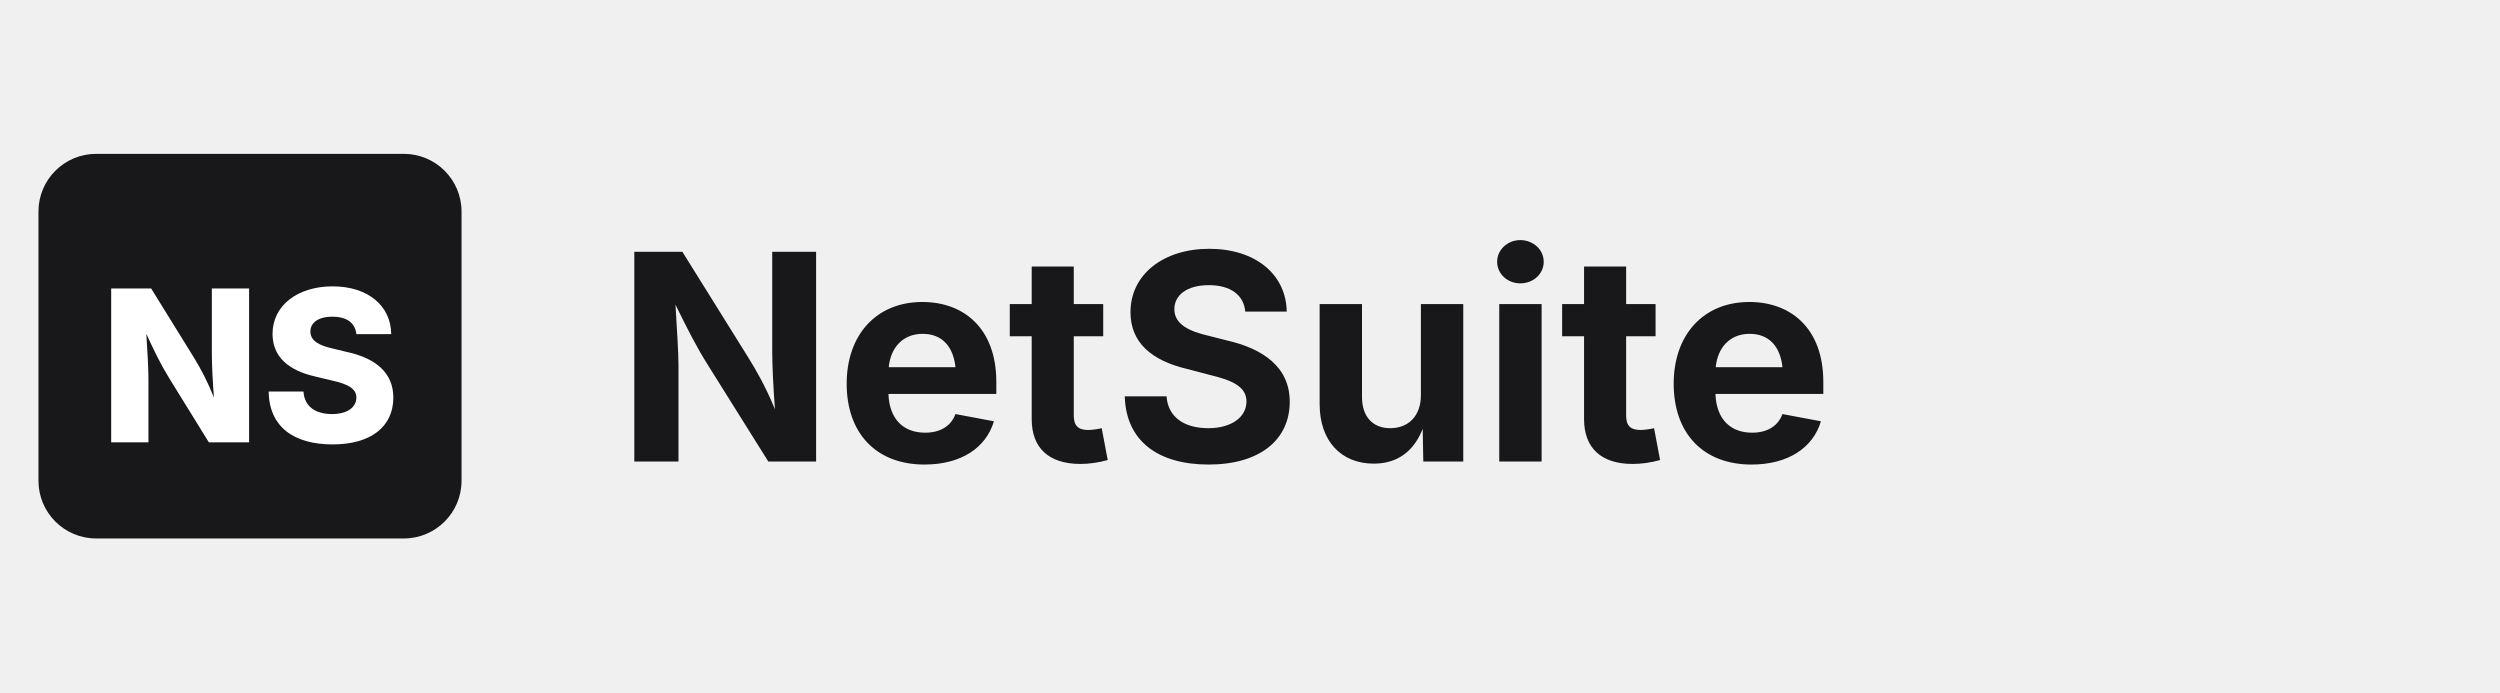
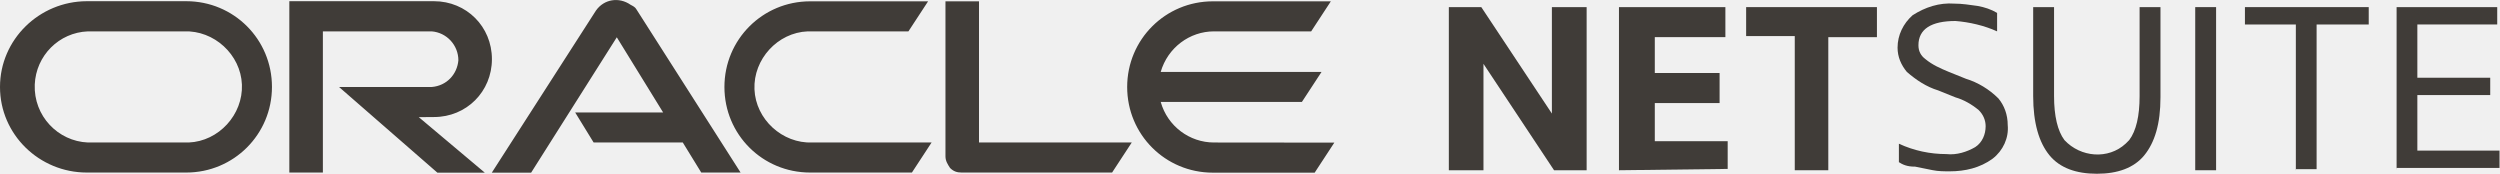
- <svg xmlns="http://www.w3.org/2000/svg" viewBox="0 0 130 36" role="img" aria-label="NetSuite">
-   <rect x="2" y="8" width="22" height="20" rx="3" fill="#18181B" />
-   <text x="13" y="23" text-anchor="middle" font-family="Inter,Arial,sans-serif" font-size="11" font-weight="800" fill="#fff">NS</text>
-   <text x="32" y="24" font-family="Inter,Arial,sans-serif" font-size="15" font-weight="700" fill="#18181B">NetSuite</text>
+ <svg xmlns="http://www.w3.org/2000/svg" version="1.1" id="Layer_1" viewBox="0.00 0.00 2072.00 144.00" style="enable-background:new 0 0 2071.6 144;" xml:space="preserve">
+   <style type="text/css">
+   .st0{fill:#403C38;}
+  </style>
+   <g>
+     <path class="st0" d="M1200.8,141.1V5.9h26.9l58.5,88.2V5.9h28.8v135.2H1288l-58.5-88.2v88.2H1200.8z">
+   </path>
+     <path class="st0" d="M1341.8,141.1V5.9h88.2v24.9h-58.5v29.7h53.7v24.9h-53.7v31.6h60.4v23L1341.8,141.1z">
+   </path>
+     <path class="st0" d="M1487.5,141.1V29.9h-40.3v-24h108.4v24.9h-40.3v110.3H1487.5z">
+   </path>
+     <path class="st0" d="M1573.8,134.4v-15.3c12.5,5.8,25.9,8.6,39.3,8.6c8.6,1,17.3-1.9,24-5.8c5.8-3.8,8.6-10.5,8.6-17.3   c0-4.8-1.9-9.6-5.8-13.4c-5.8-4.8-12.5-8.6-19.2-10.5l-14.4-5.8c-9.6-2.9-18.2-8.6-25.9-15.3c-4.8-5.8-7.7-12.5-7.7-20.1   c0-10.5,4.8-20.1,12.5-26.9c10.5-6.7,22.1-10.5,34.5-9.6c6.7,0,12.5,1,19.2,1.9c5.8,1,11.5,2.9,16.3,5.8V26   c-10.5-4.8-23-7.7-34.5-8.6c-20.1,0-30.7,6.7-30.7,20.1c0,4.8,1.9,8.6,5.8,11.5c5.8,4.8,12.5,7.7,19.2,10.5l14.4,5.8   c9.6,2.9,19.2,8.6,26.9,16.3c4.8,5.8,7.7,13.4,7.7,22.1c1,10.5-3.8,21.1-12.5,27.8c-10.5,7.7-23,10.5-35.5,10.5   c-4.8,0-9.6,0-14.4-1c-4.8-1-9.6-1.9-14.4-2.9C1580.6,138.2,1576.7,136.3,1573.8,134.4z">
+   </path>
+     <path class="st0" d="M1685.1,79.7V5.9h17.3v73.8c0,16.3,2.9,28.8,8.6,36.4c13.4,14.4,36.4,16.3,50.8,2.9c1-1,1.9-1.9,2.9-2.9   c5.8-7.7,8.6-20.1,8.6-36.4V5.9h17.3v74.8c0,22.1-4.8,37.4-13.4,48c-8.6,10.5-22.1,15.3-39.3,15.3s-30.7-4.8-39.3-15.3   C1689.9,118.1,1685.1,101.8,1685.1,79.7z">
+   </path>
+     <path class="st0" d="M1819.4,141.1V5.9h17.3v135.2H1819.4z">
+   </path>
+     <path class="st0" d="M1902.8,141.1V20.3h-42.2V5.9h102.6v14.4h-43.2v119.9h-17.3V141.1z">
+   </path>
+     <path class="st0" d="M1986.3,141.1V5.9h83.4v14.4h-66.2v44.1h60.4v14.4h-60.4v46h68.1v14.4h-85.4L1986.3,141.1L1986.3,141.1z">
+   </path>
+     <path class="st0" d="M476.7,93.2h72.9l-38.4-62.3l-71,112.2h-32.6L493.9,8.8c6.7-9.6,19.2-11.5,28.8-4.8c1.9,1,3.8,1.9,4.8,3.8   L613.8,143h-32.6l-15.3-24.9H492L476.7,93.2 M811.4,118.1V1.1h-27.8v128.5c0,3.8,1.9,6.7,3.8,9.6c2.9,2.9,5.8,3.8,9.6,3.8h124.7   l16.3-24.9L811.4,118.1 M359.7,97c26.9,0,48-21.1,48-48s-21.1-48-48-48H239.8V143h27.8V26h90.2c12.5,1,22.1,11.5,22.1,24   c-1,11.5-9.6,21.1-22.1,22.1H281l81.5,71h39.3l-54.7-46L359.7,97 M71.9,143h82.5c39.3,0,71-31.6,71-71s-31.6-71-71-71H71.9   C32.6,1.1,0,32.7,0,72.1S32.6,143,71.9,143 M152.5,118.1H72.9c-24.9-1-45.1-22.1-44.1-48c1-24,20.1-43.2,44.1-44.1h79.6   c24.9-1,47,19.2,48,44.1c1,24.9-19.2,47-44.1,48C154.4,118.1,153.5,118.1,152.5,118.1 M671.4,143h84.4l16.3-24.9h-98.8   c-24.9,1-47-19.2-48-44.1c-1-24.9,19.2-47,44.1-48c1,0,1.9,0,2.9,0h80.6l16.3-24.9h-97.8c-39.3,0-71,31.6-71,71S632,143,671.4,143    M1006.1,118.1c-20.1,0-38.4-13.4-44.1-33.6h117l16.3-24.9H962c5.8-20.1,24-33.6,44.1-33.6h80.6l16.3-24.9h-97.8   c-39.3,0-71,31.6-71,71s31.6,71,71,71l0,0h84.4l16.3-24.9L1006.1,118.1">
+   </path>
+   </g>
</svg>
